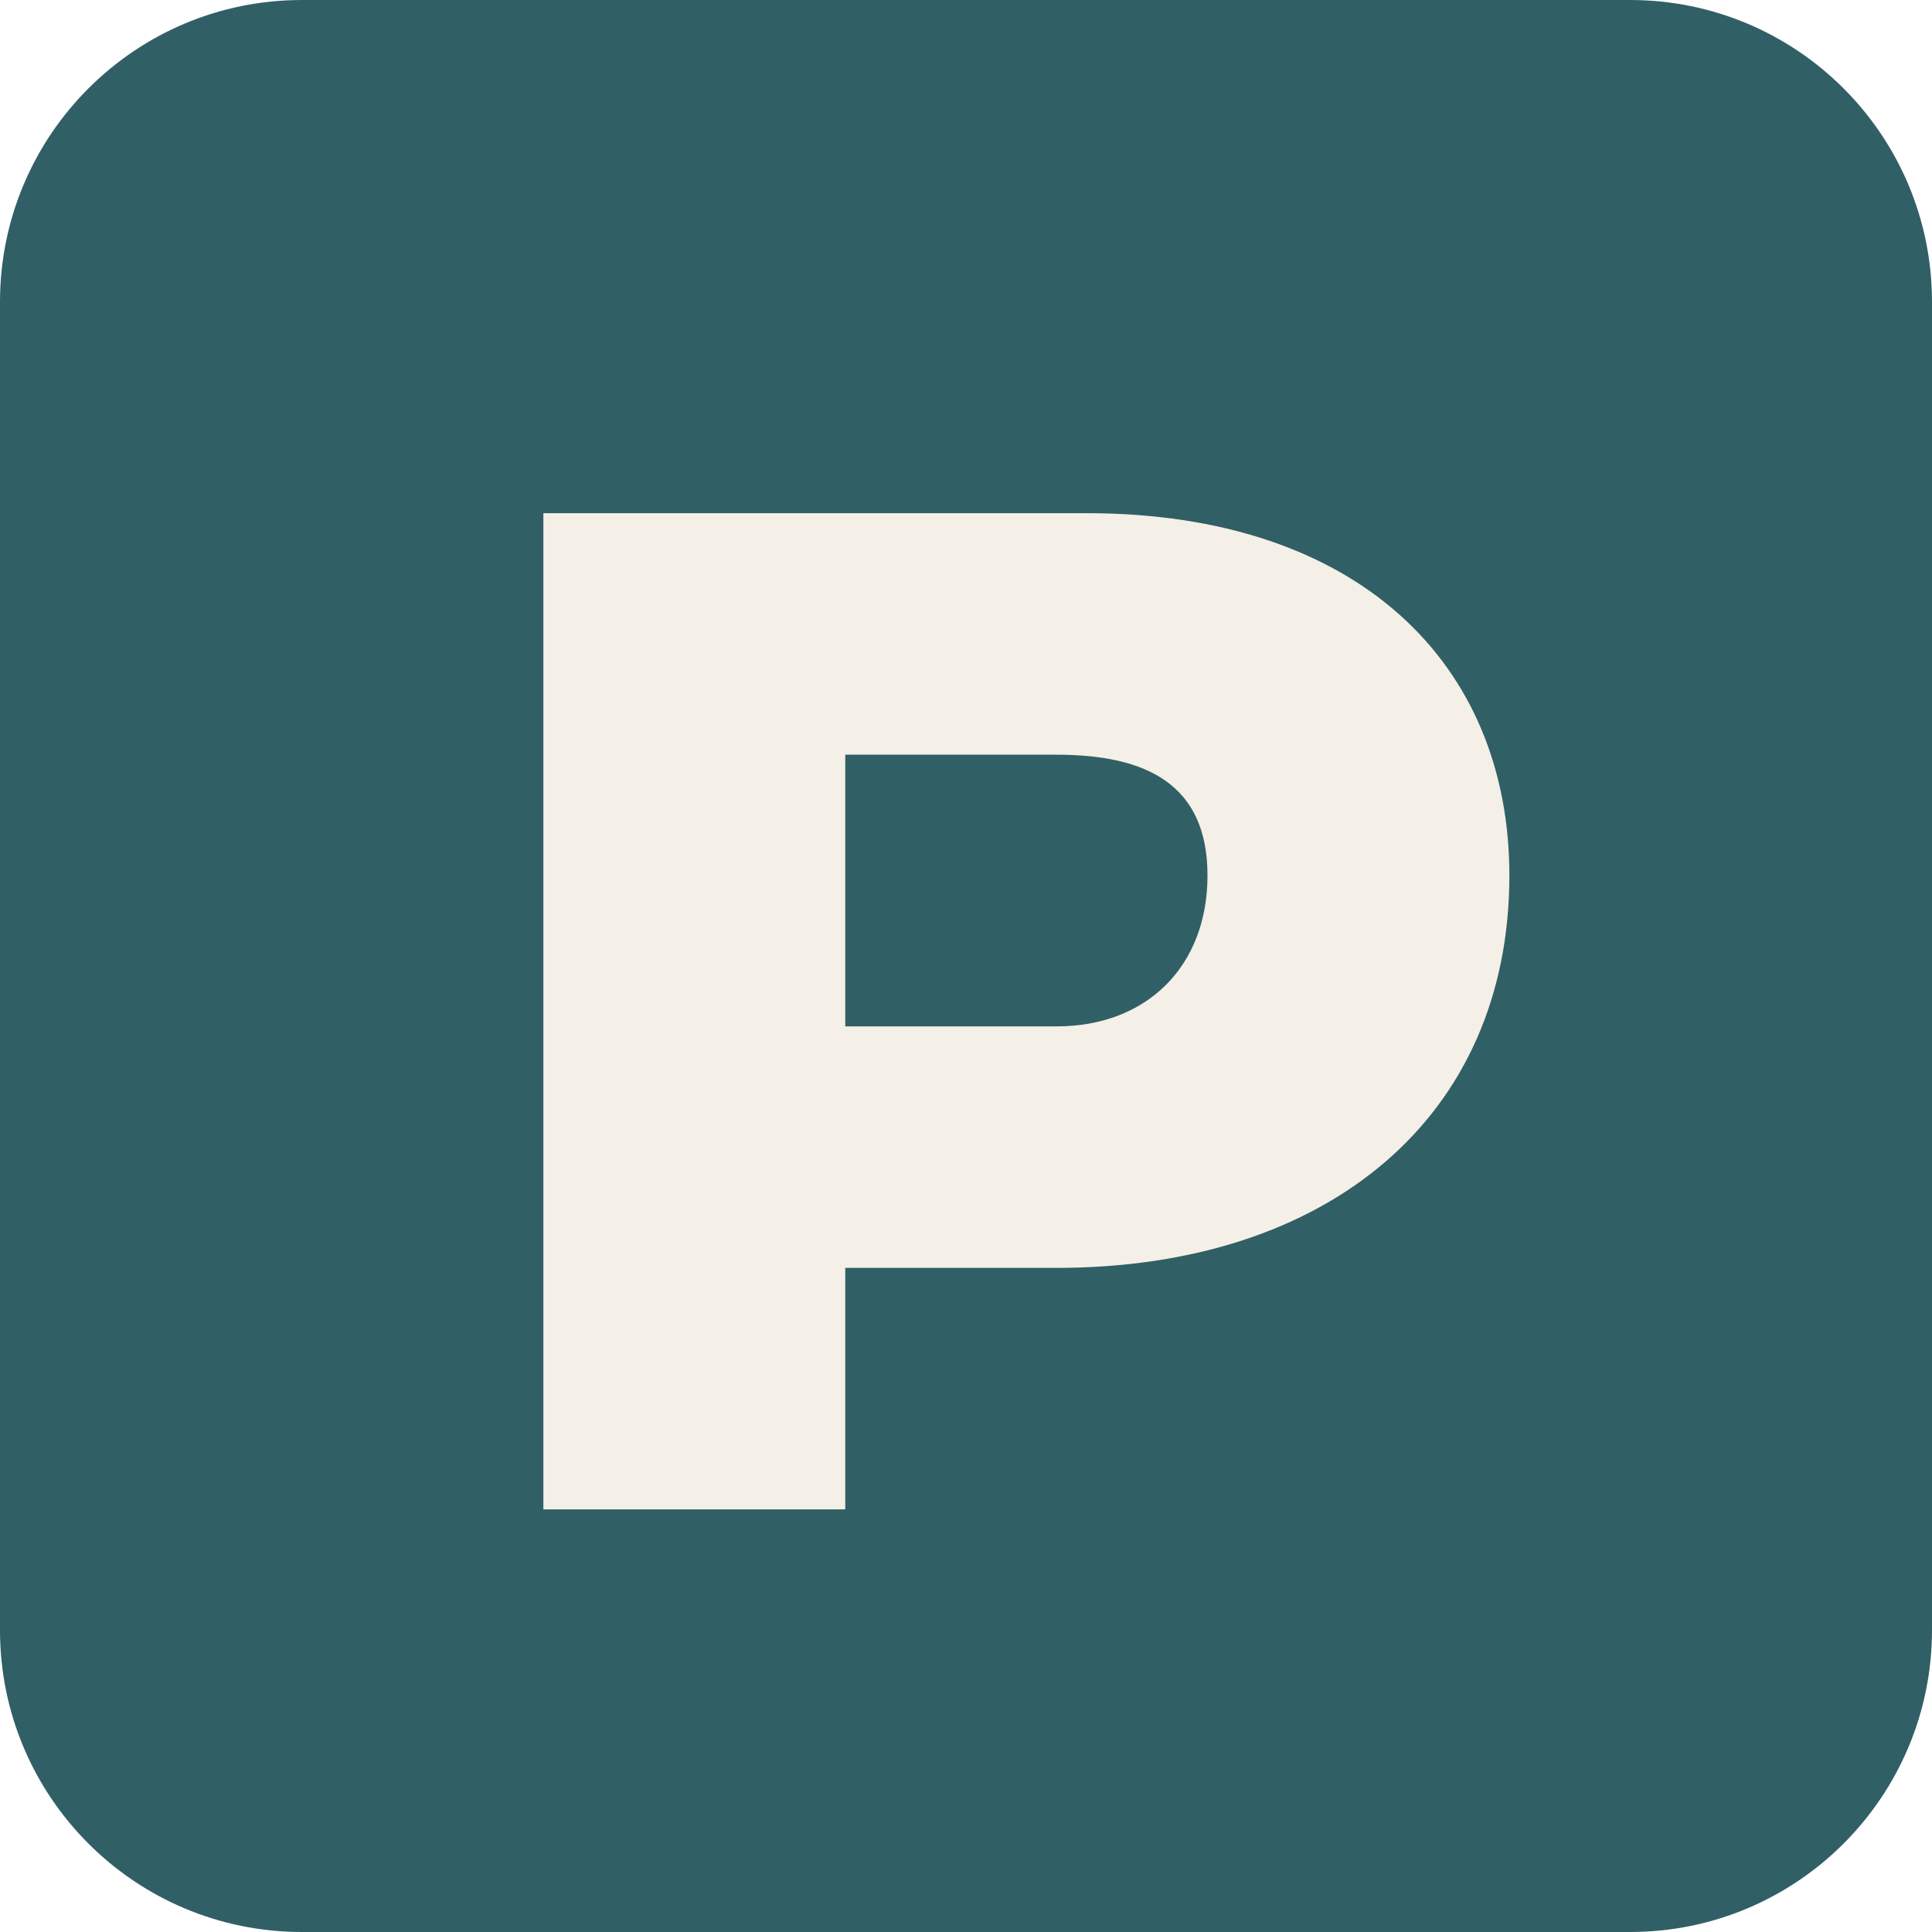
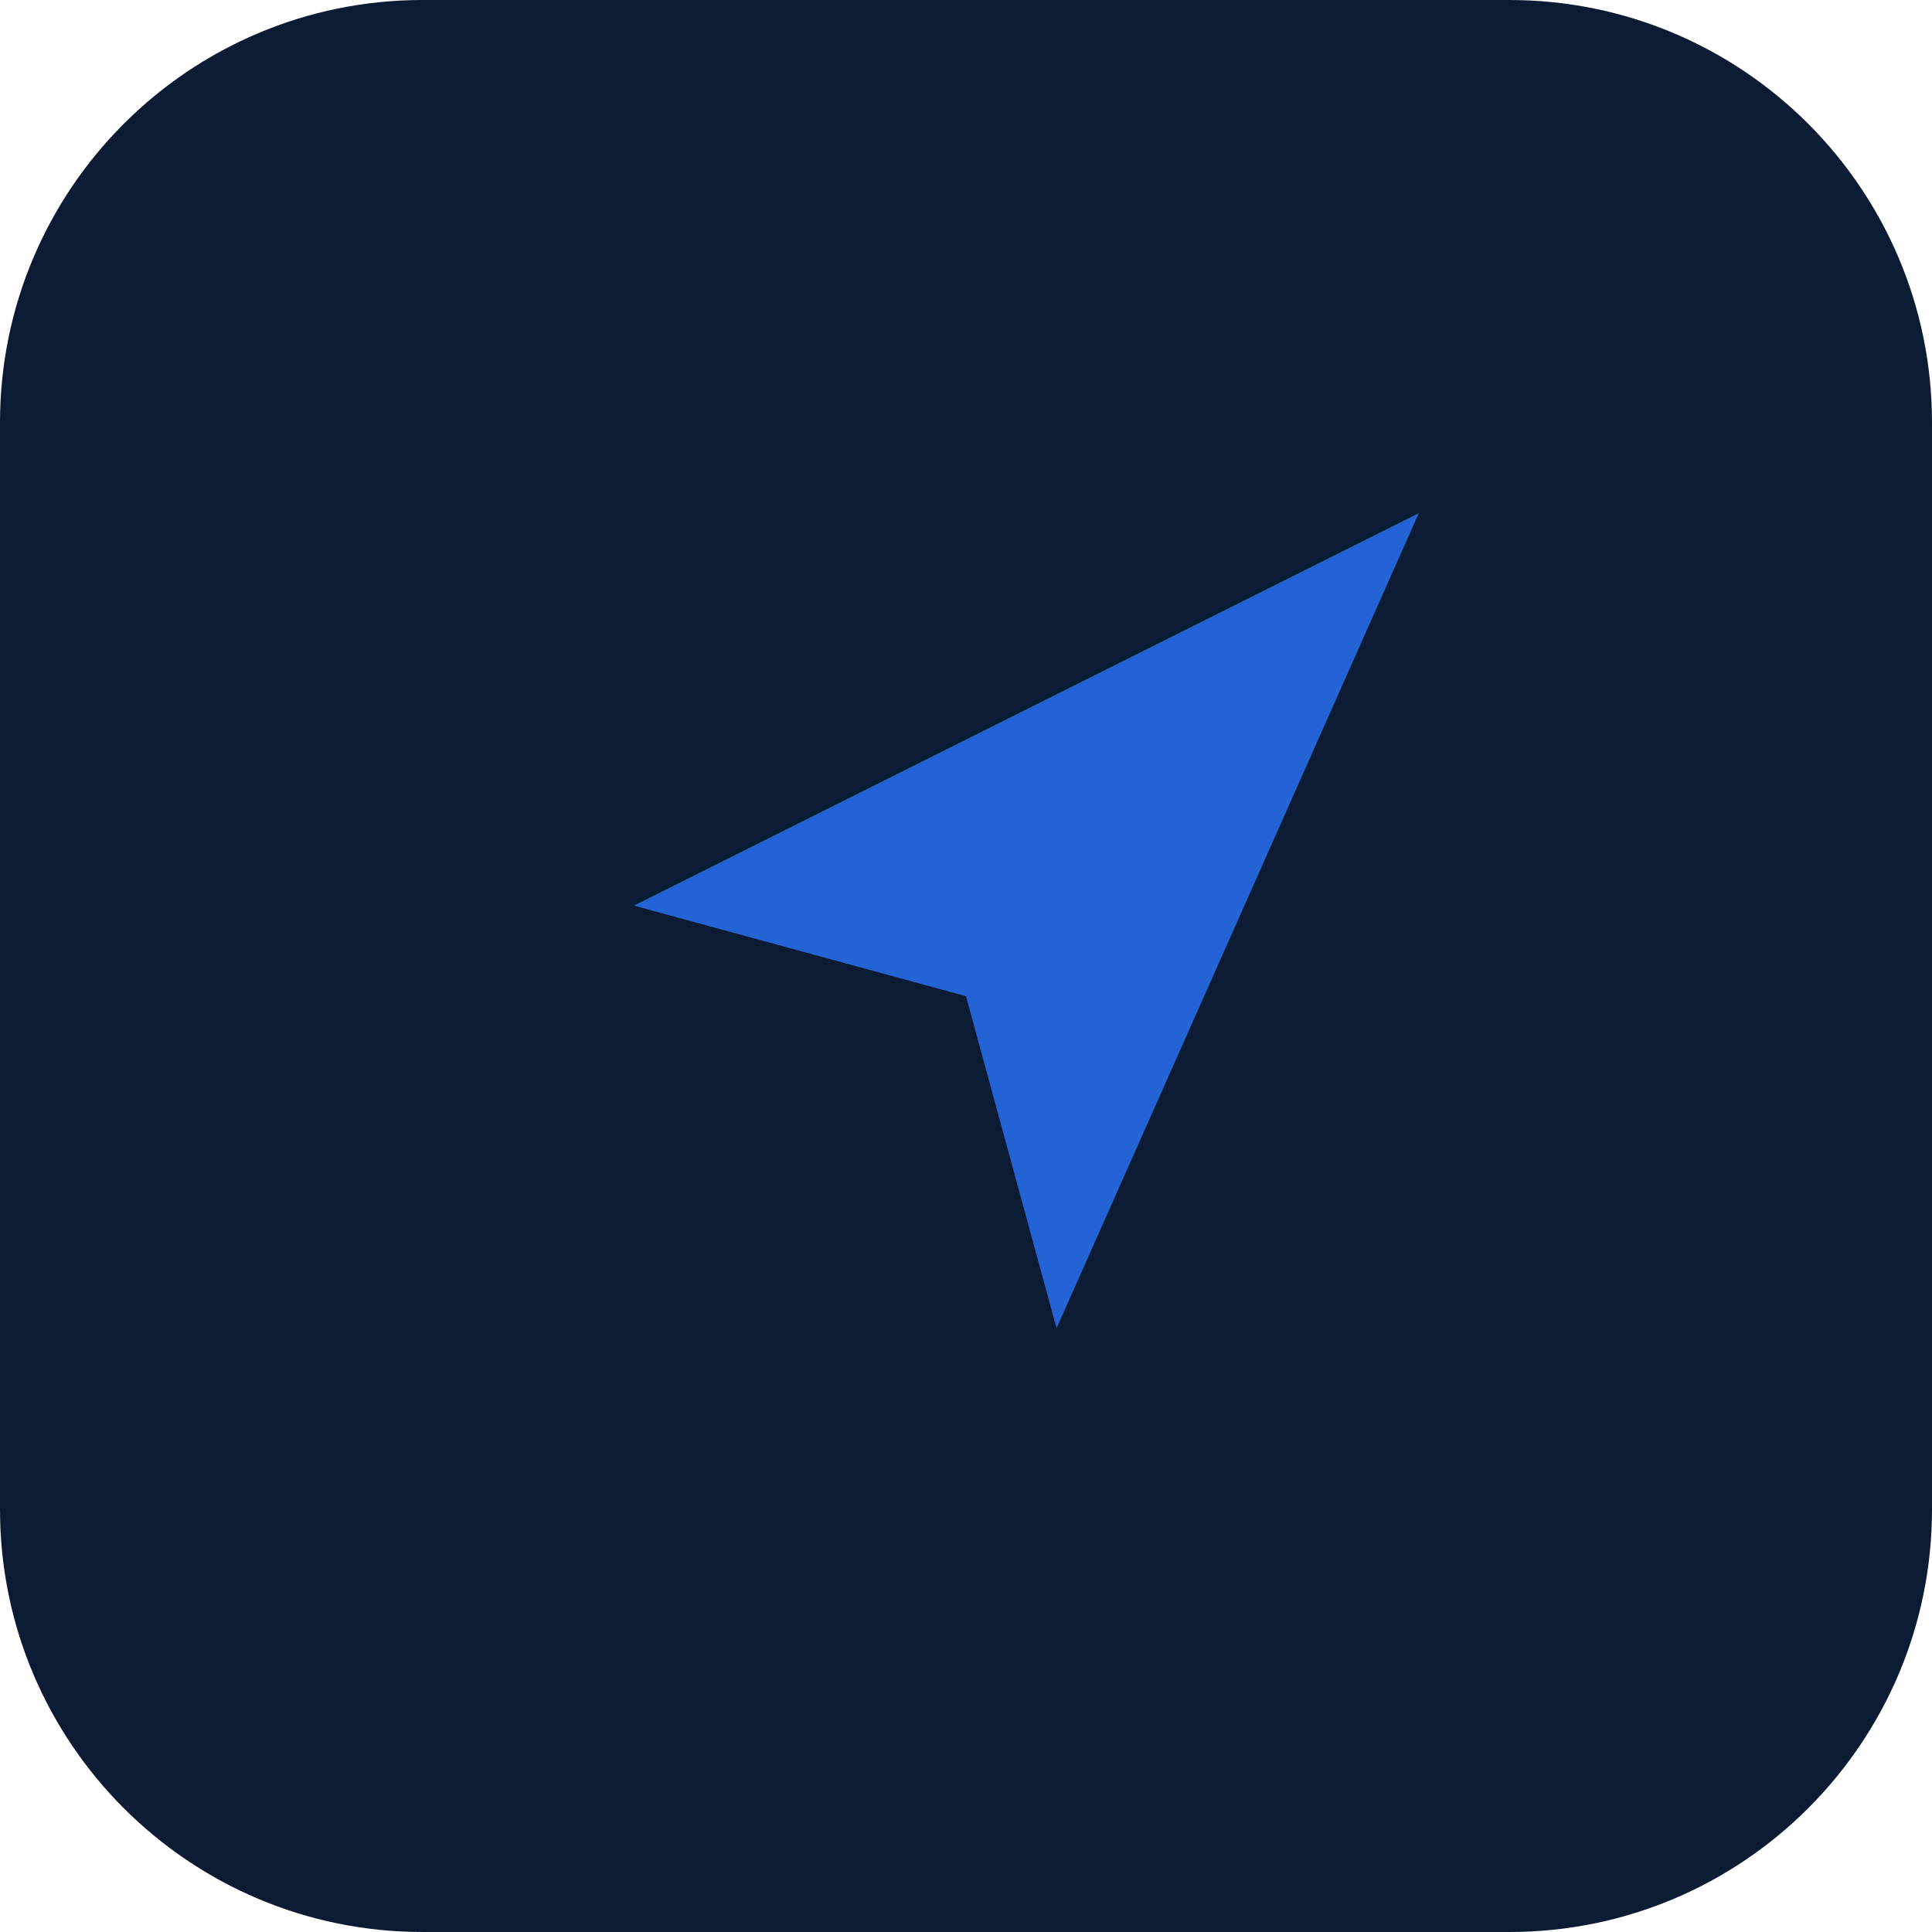
- <svg xmlns="http://www.w3.org/2000/svg" viewBox="0 0 64 64">
-   <rect width="64" height="64" rx="10" fill="#315f66" />
-   <path d="M18 17h18c9 0 14 5 14 12 0 8-6 13-15 13h-7v8H18zm10 8v9h7c3 0 5-2 5-5s-2-4-5-4z" fill="#f4f0e7" />
+ <svg xmlns="http://www.w3.org/2000/svg" viewBox="0 0 64 64" role="img" aria-label="SOCpilot mark">
+   <rect width="64" height="64" rx="14" fill="#0b1b33" />
+   <path d="M47 17 21 30l11 3 3 11z" fill="#2463d6" />
</svg>
